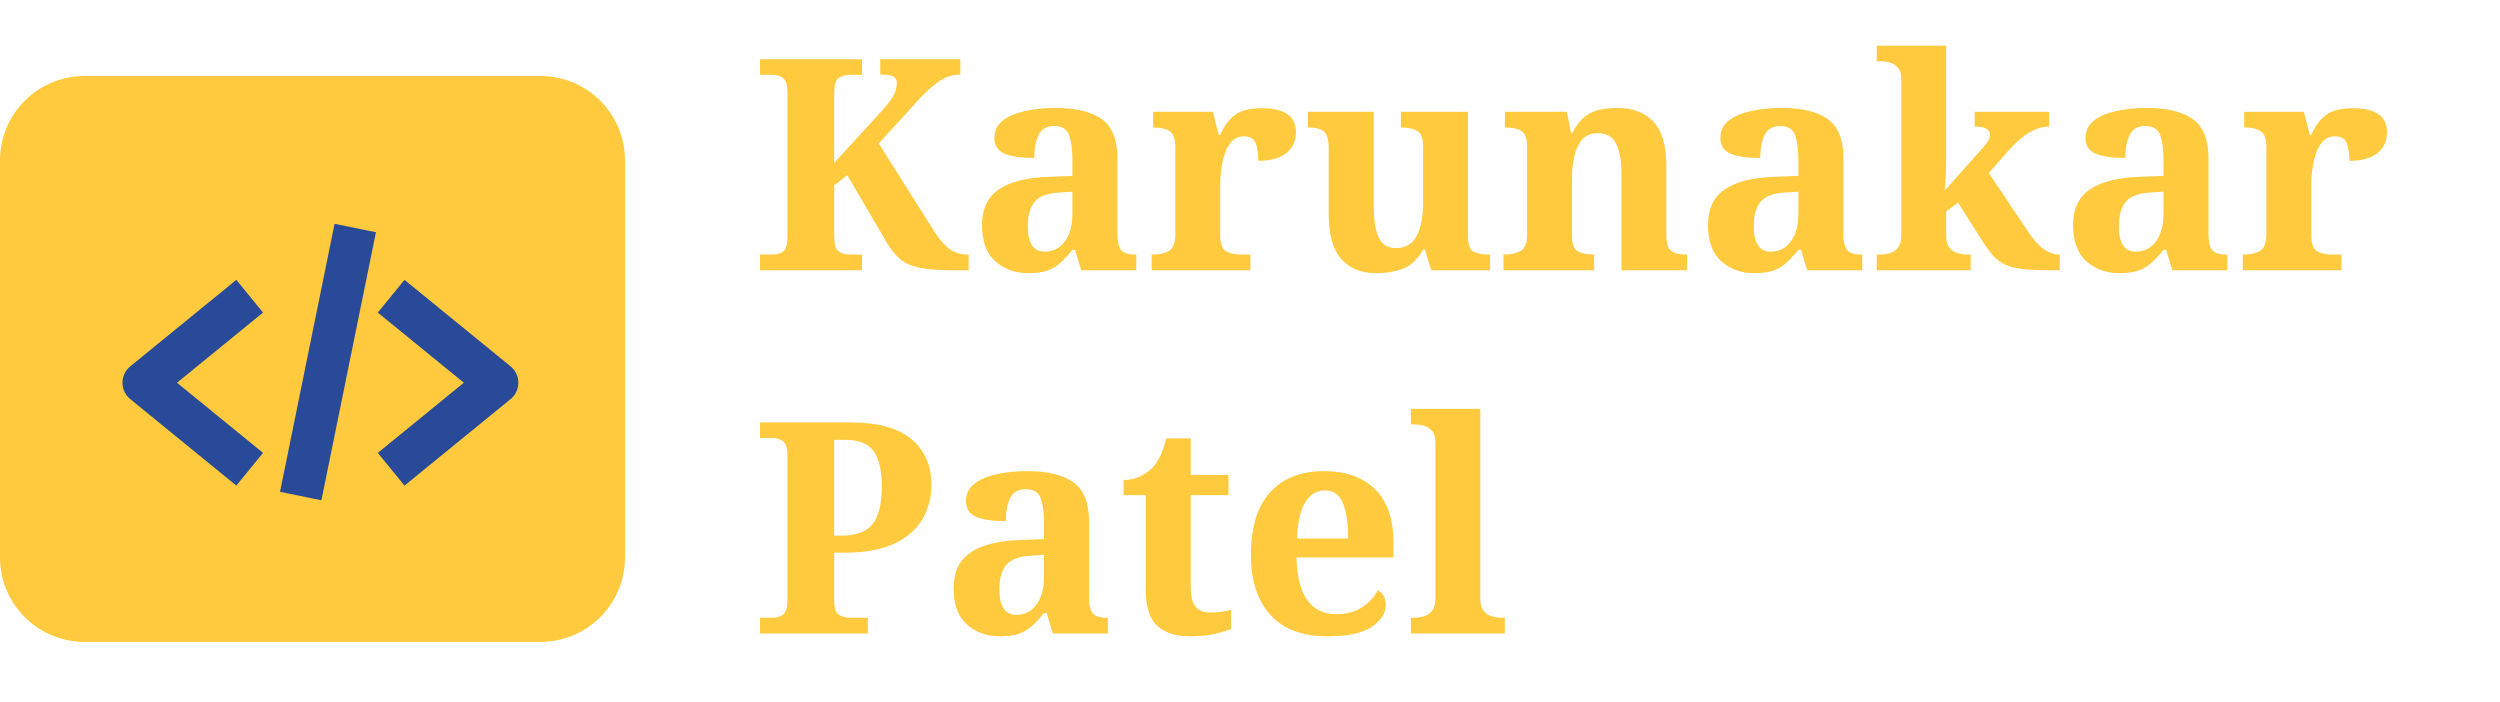
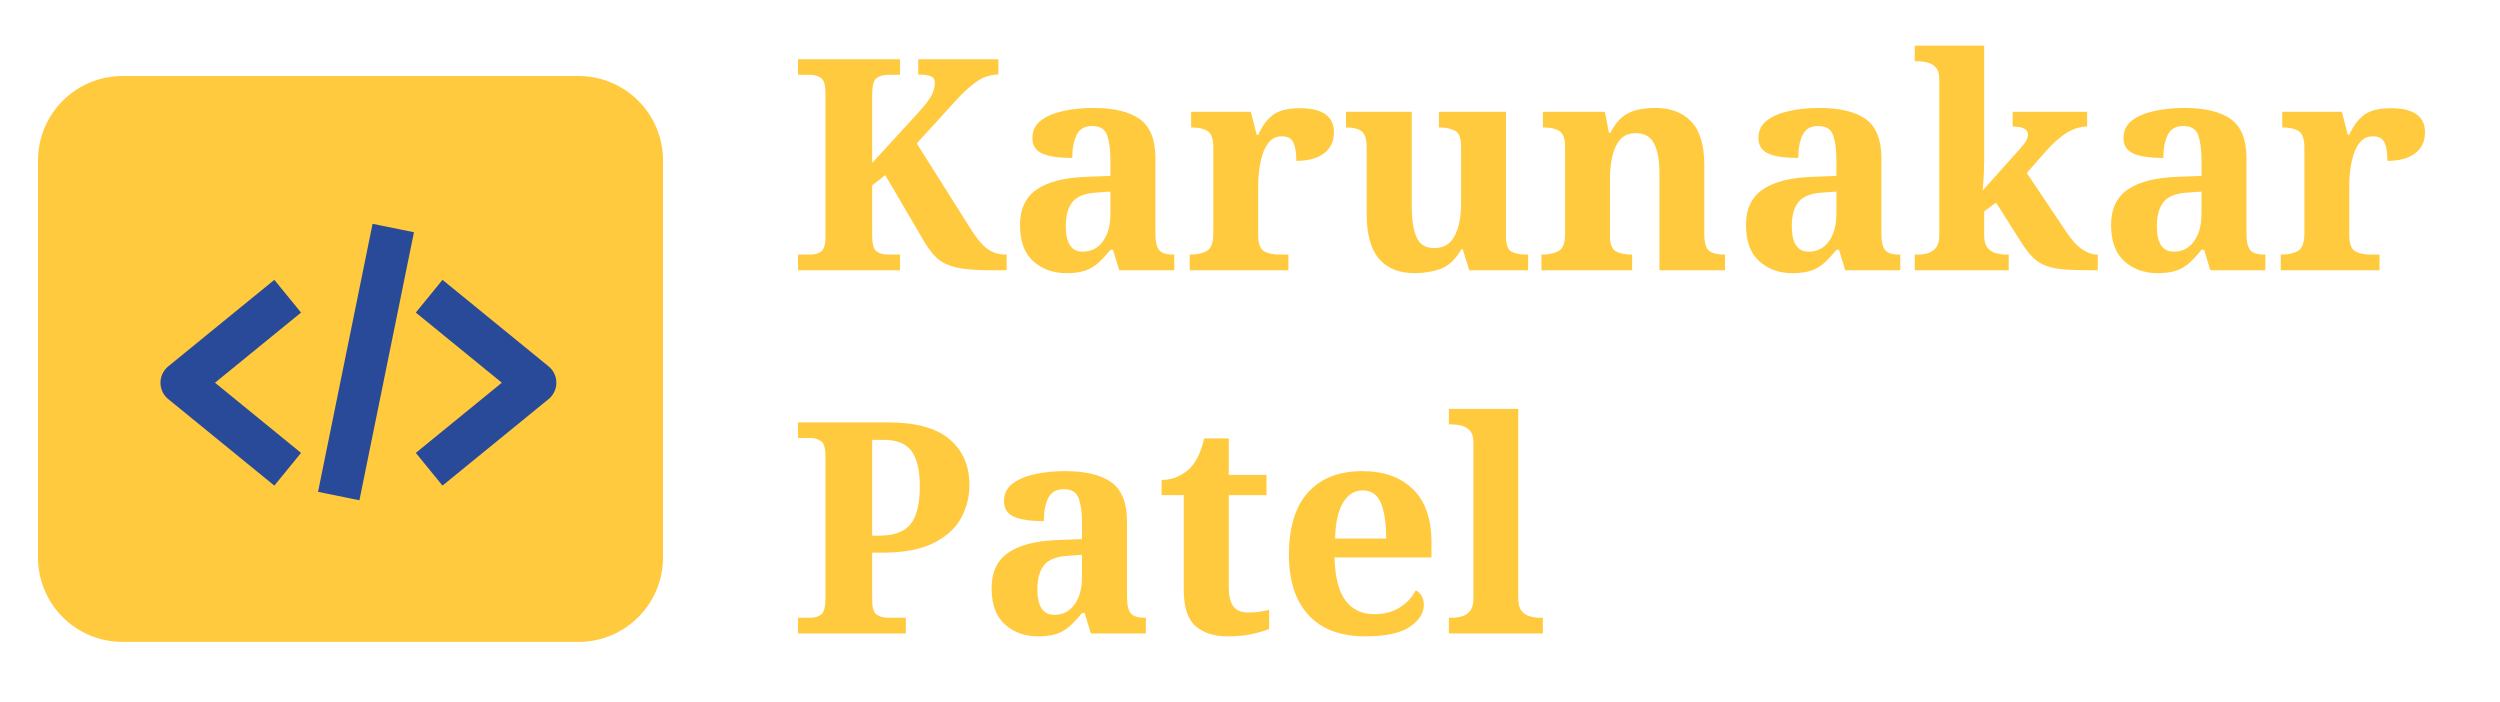
- <svg xmlns="http://www.w3.org/2000/svg" width="296" height="83" viewBox="0 0 296 83">
+ <svg xmlns="http://www.w3.org/2000/svg" width="296" height="83" viewBox="0 0 287 83">
  <g id="Group_39" data-name="Group 39" transform="translate(-370 -18)">
    <text id="Karunakar_" data-name="Karunakar " transform="translate(459 50)" fill="#ffca3e" font-size="35" font-family="Georgia-Bold, Georgia" font-weight="700">
-       <tspan x="0" y="0">Karunakar </tspan>
+       <tspan x="0" y="0">Karunakar</tspan>
    </text>
    <text id="Patel_" data-name="Patel " transform="translate(459 93)" fill="#ffca3e" font-size="35" font-family="Georgia-Bold, Georgia" font-weight="700">
-       <tspan x="0" y="0">Patel </tspan>
+       <tspan x="0" y="0">Patel</tspan>
    </text>
    <rect id="Rectangle_3" data-name="Rectangle 3" width="74" height="67" rx="10" transform="translate(370 27)" fill="#ffca3e" />
    <g id="Group_5" data-name="Group 5" transform="translate(387 45)">
      <line id="Line_3" data-name="Line 3" x1="6.457" y2="31.734" transform="translate(18.605)" fill="none" stroke="#284a98" stroke-width="5" />
      <g id="Group_4" data-name="Group 4" transform="translate(0 8.071)">
        <path id="Path_6" data-name="Path 6" d="M16,26.488,28.562,16.244,16,6" transform="translate(13.311 -6)" fill="none" stroke="#284a98" stroke-linejoin="round" stroke-width="5" />
        <path id="Path_7" data-name="Path 7" d="M14.562,6,2,16.244,14.562,26.488" transform="translate(-2 -6)" fill="none" stroke="#284a98" stroke-linejoin="round" stroke-width="5" />
      </g>
    </g>
  </g>
</svg>
